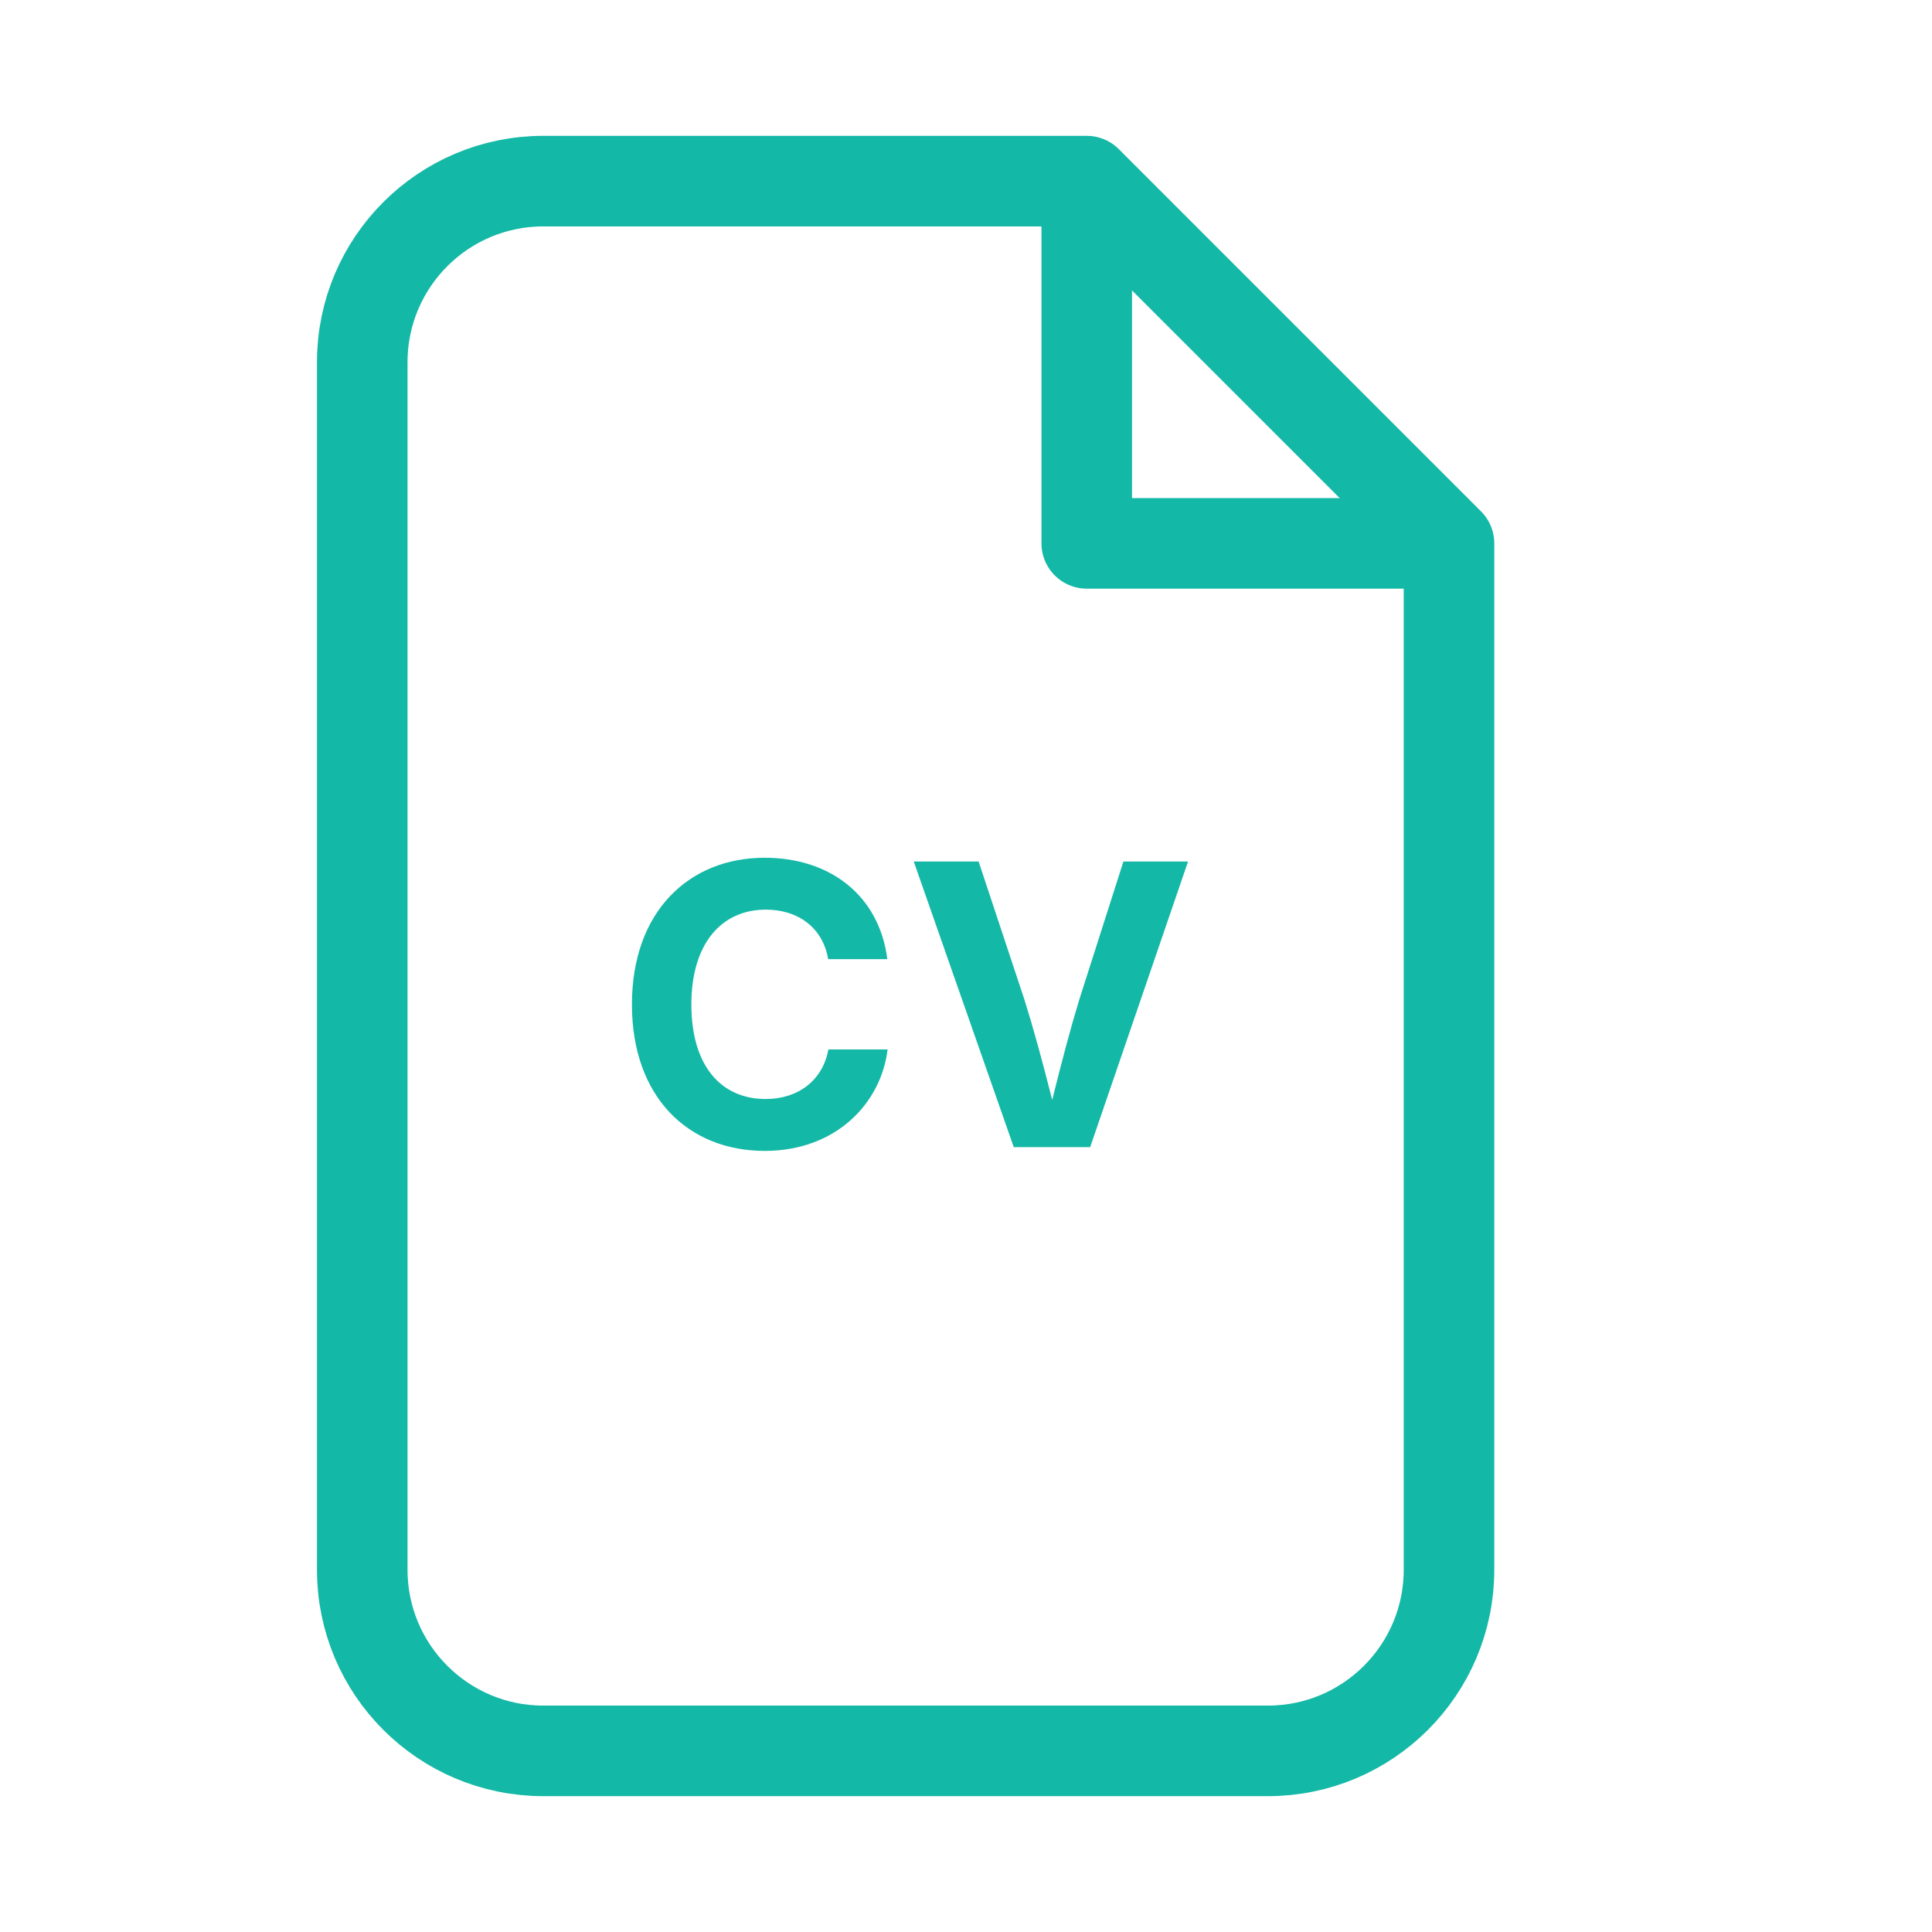
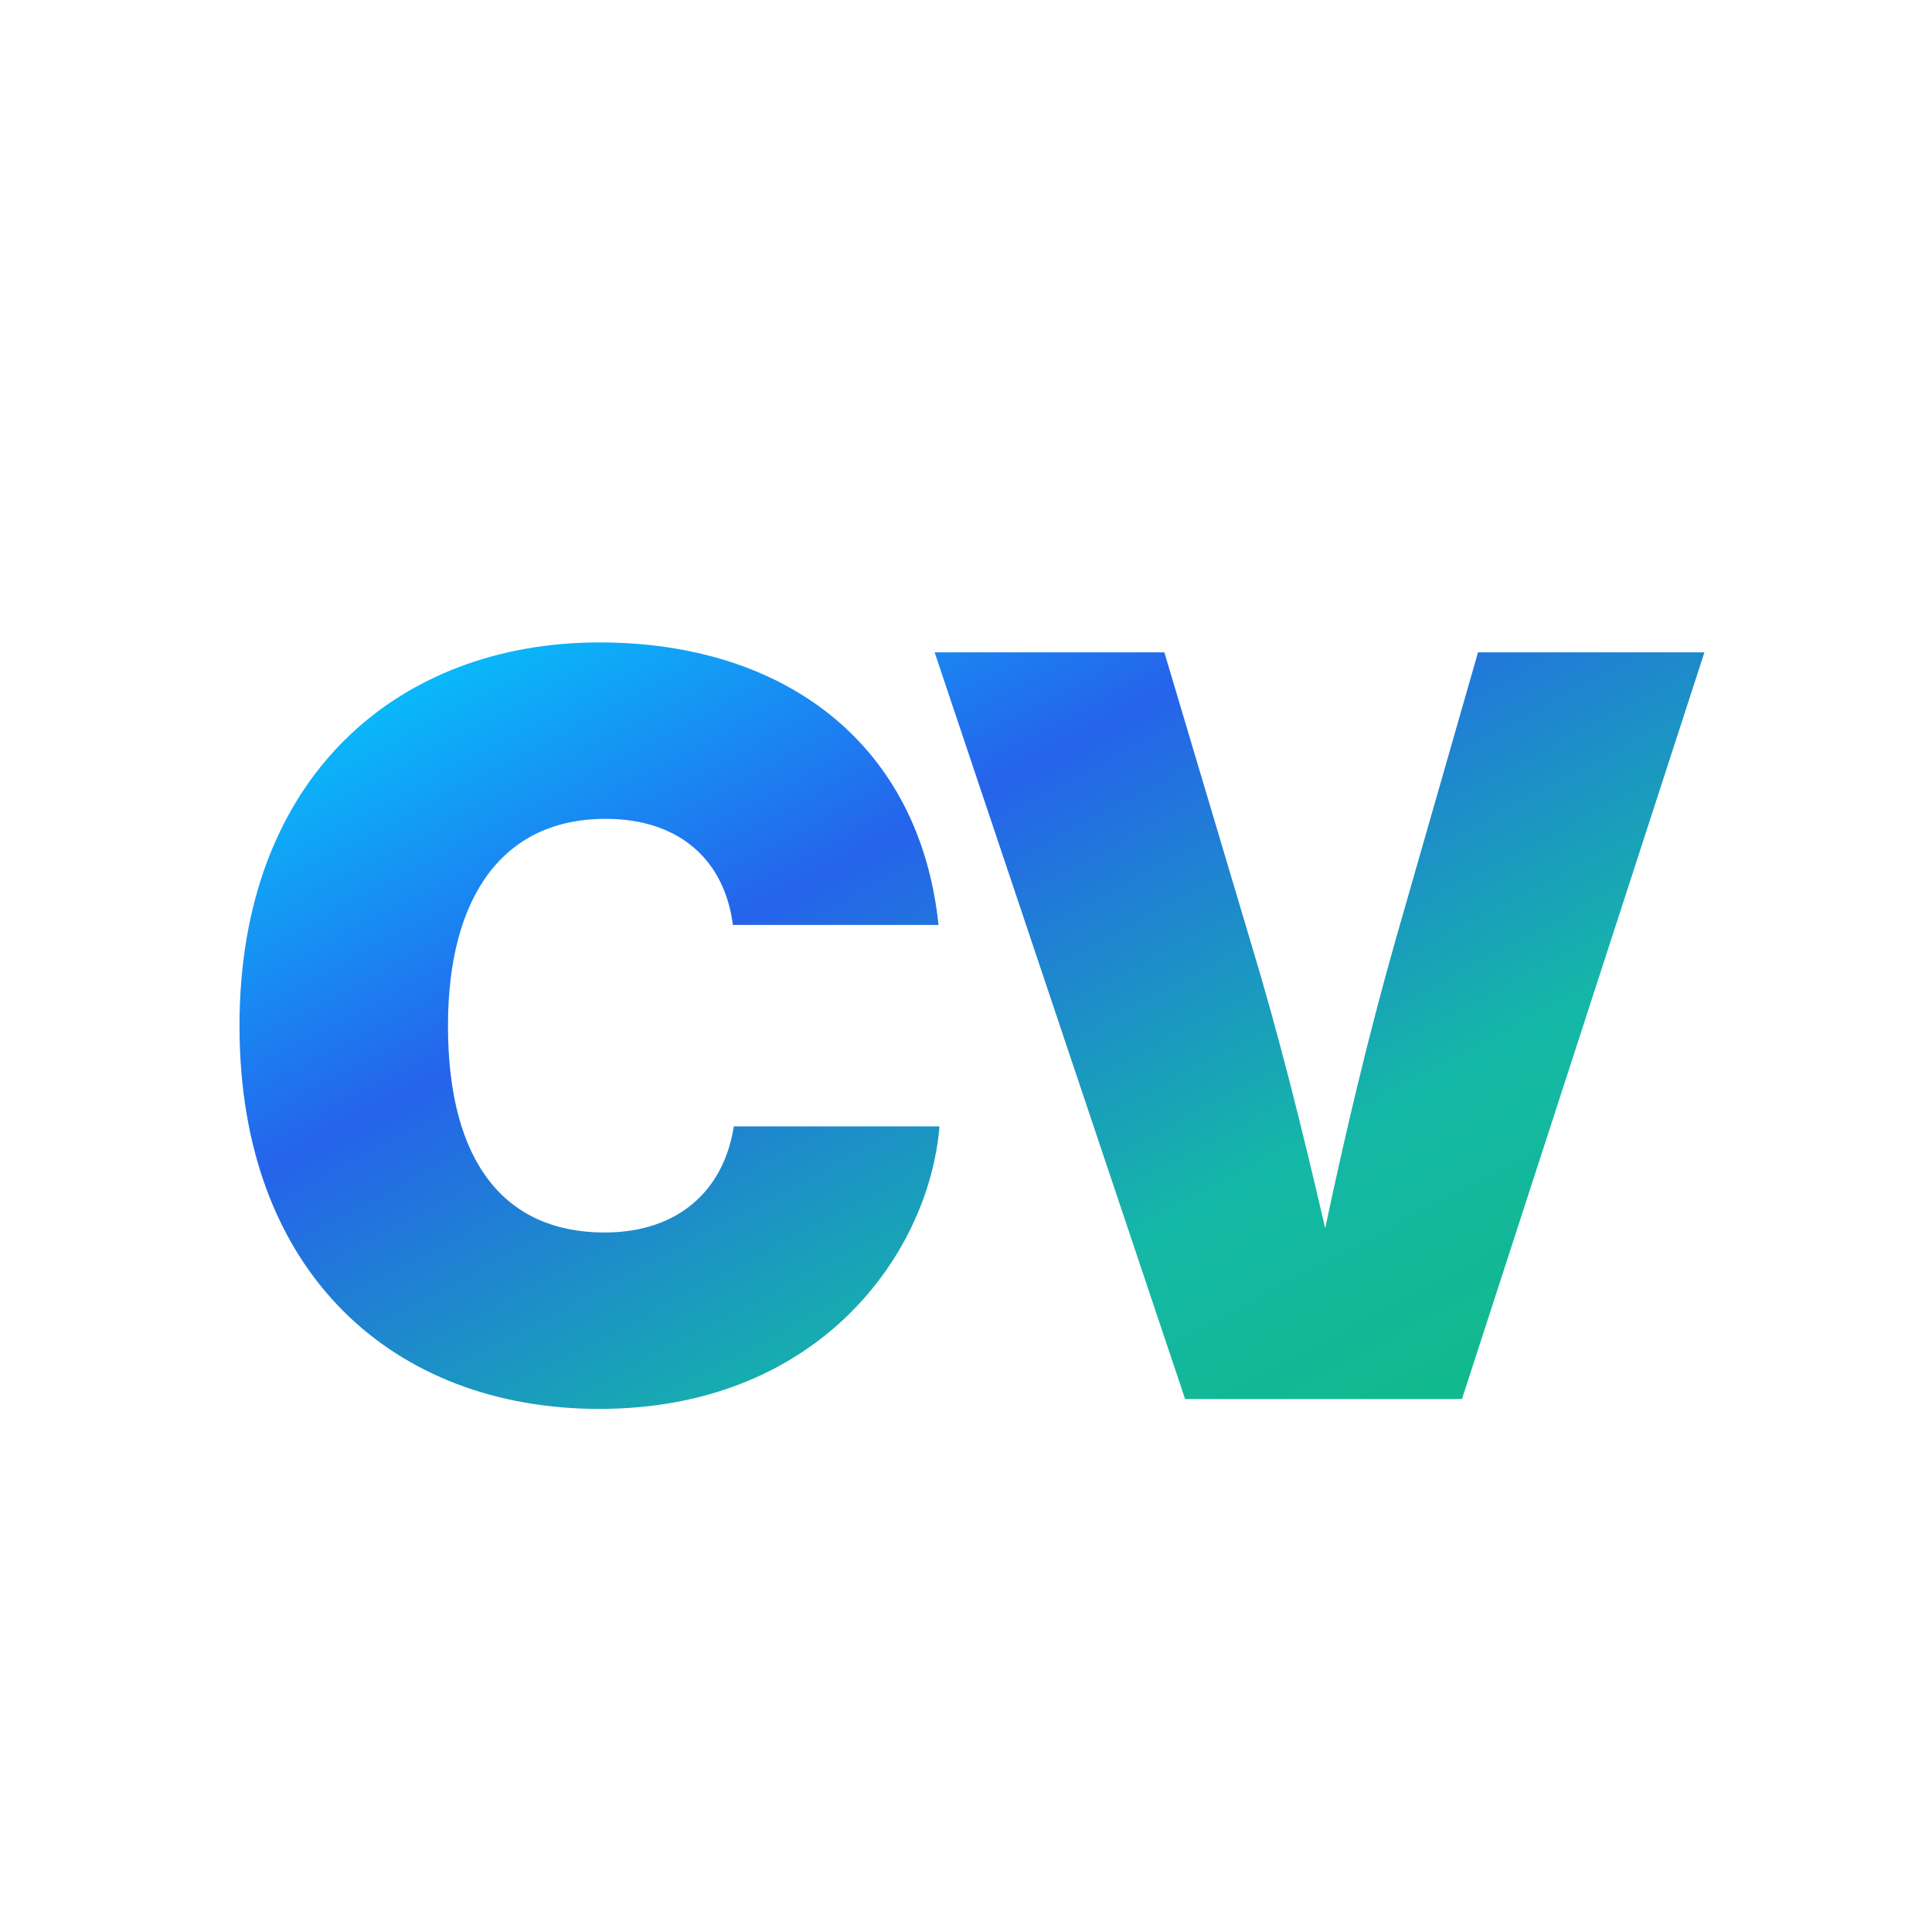
- <svg xmlns="http://www.w3.org/2000/svg" viewBox="0 0 128 128" fill="none">
-   <path d="M36 12h36l24 24v68a12 12 0 0 1-12 12H36a12 12 0 0 1-12-12V24a12 12 0 0 1 12-12z" stroke="#14b8a6" stroke-width="6" stroke-linejoin="round" />
-   <path d="M72 12v24h24" stroke="#14b8a6" stroke-width="6" stroke-linejoin="round" />
-   <text x="60" y="76" text-anchor="middle" font-family="Inter, Arial, sans-serif" font-size="26" font-weight="700" fill="#14b8a6">CV</text>
+ <svg xmlns="http://www.w3.org/2000/svg" viewBox="0 0 64 64">
+   <defs>
+     <linearGradient id="grad" x1="0%" y1="0%" x2="100%" y2="100%">
+       <stop offset="0%" stop-color="#00D4FF" />
+       <stop offset="35%" stop-color="#2563EB" />
+       <stop offset="70%" stop-color="#14B8A6" />
+       <stop offset="100%" stop-color="#10B981" />
+     </linearGradient>
+   </defs>
+   <text x="50%" y="52%" text-anchor="middle" dominant-baseline="middle" font-family="Manrope, Inter, Arial, sans-serif" font-size="34" font-weight="900" letter-spacing="-2" fill="url(#grad)">
+     CV
+   </text>
</svg>
